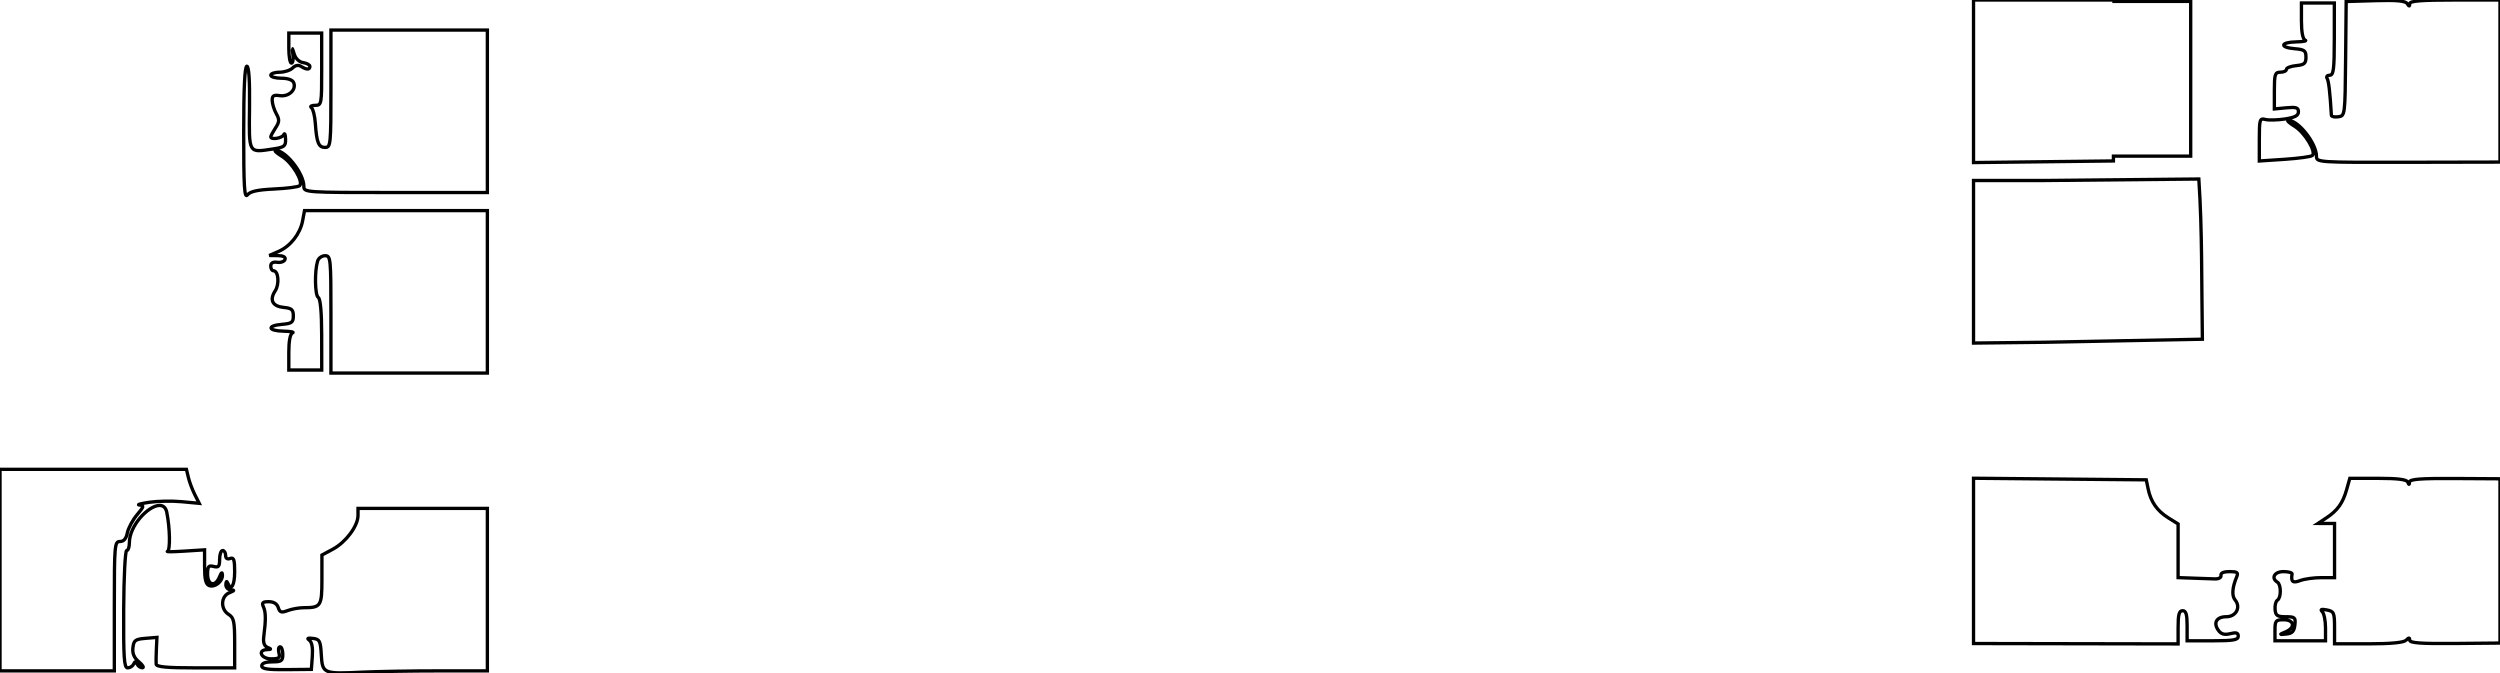
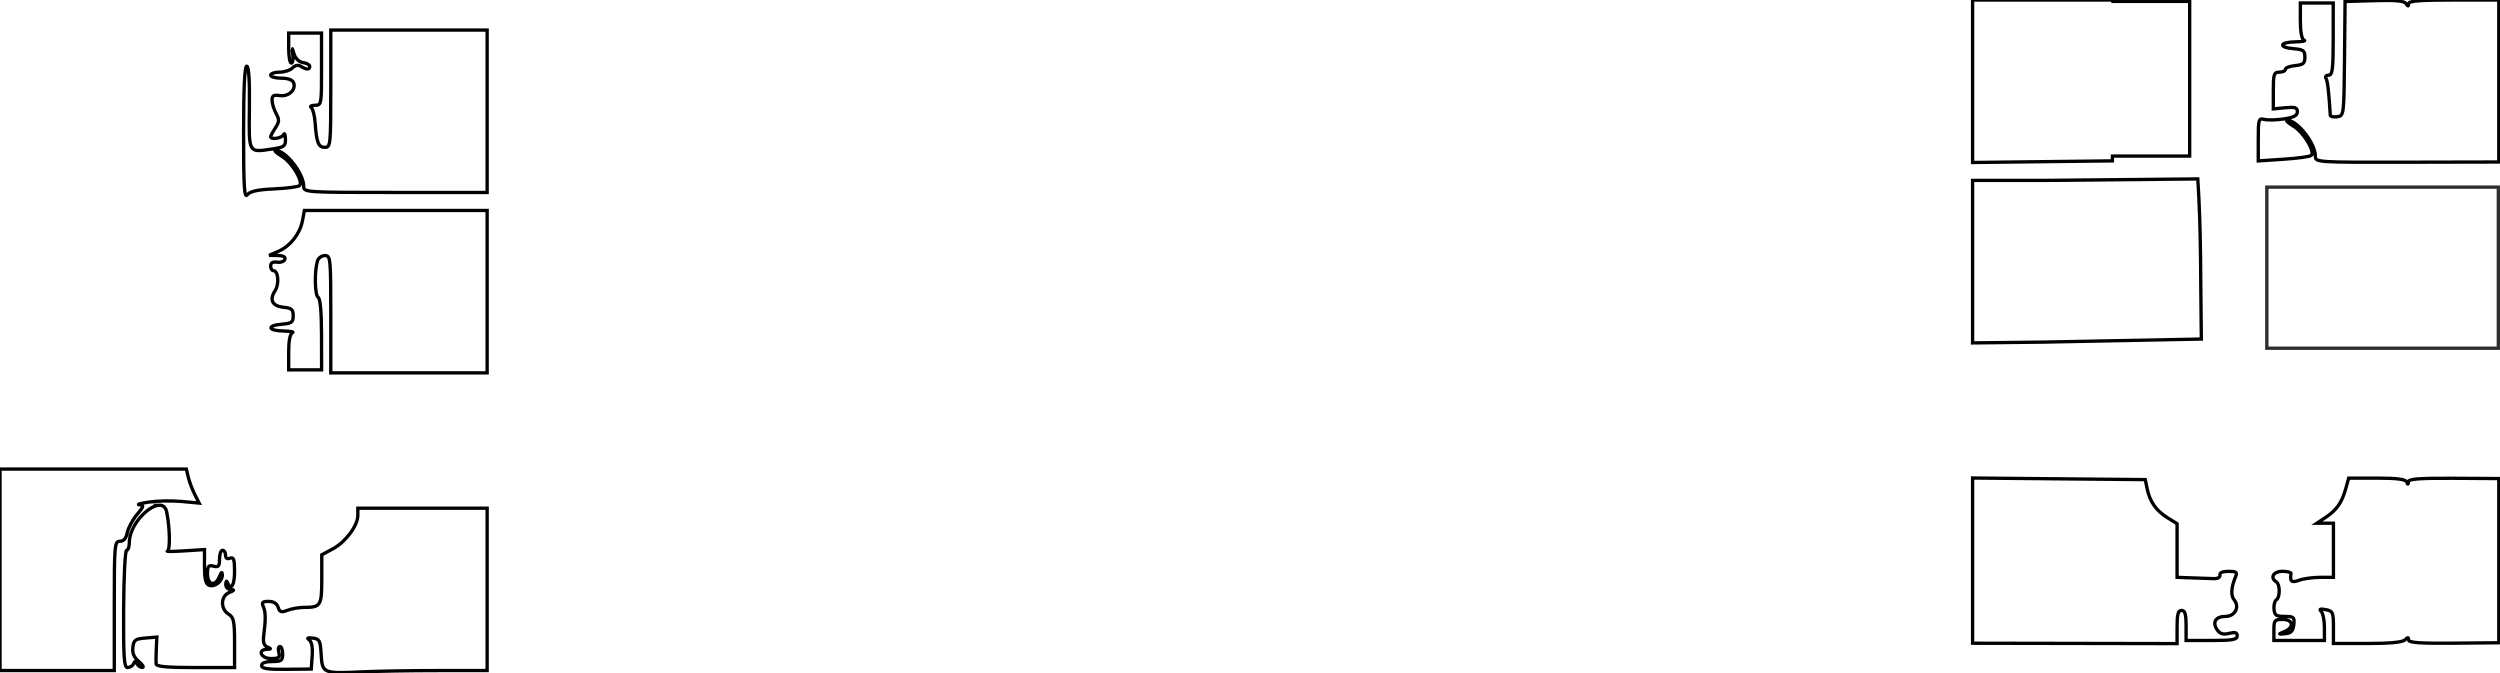
- <svg xmlns="http://www.w3.org/2000/svg" width="211.074mm" height="56.813mm" viewBox="0 0 747.901 201.307" id="svg8431" version="1.1">
+ <svg xmlns="http://www.w3.org/2000/svg" width="211.174mm" height="56.813mm" viewBox="0 0 748.253 201.307" id="svg8431" version="1.1">
  <defs id="defs8433" />
-   <g id="layer1" transform="translate(36.80753,-248.8516)">
-     <path style="fill:none;fill-opacity:1;stroke:#000000;stroke-opacity:1" d="m 94.282,449.552 14.712,0 0,-24.3 0,-24.3 -19.35,0 -19.35,0 0,2.117 c 0,3.1 -3.616,7.969 -7.45,10.033 l -3.345,1.8 -0.003,7.329 c -0.003,7.946 -0.308,8.421 -5.417,8.421 -1.412,0 -3.585,0.387 -4.829,0.86 -1.883,0.716 -2.354,0.565 -2.819,-0.9 -0.361,-1.138 -1.366,-1.76 -2.844,-1.76 -1.846,0 -2.15,0.303 -1.579,1.575 0.713,1.589 0.74,3.828 0.103,8.775 -0.239,1.86 0.101,2.89 1.093,3.312 1.256,0.534 1.239,0.62 -0.135,0.675 -2.95,0.118 -1.773,2.763 1.23,2.763 2.362,0 2.731,-0.284 2.334,-1.8 -0.259,-0.99 -0.104,-1.8 0.345,-1.8 0.449,0 0.816,1.012 0.816,2.25 0,1.971 -0.39,2.25 -3.15,2.25 -2.026,0 -3.15,0.428 -3.15,1.201 0,0.91 1.796,1.183 7.425,1.125 l 7.425,-0.076 0.283,-3.961 c 0.182,-2.542 -0.14,-4.248 -0.9,-4.764 -0.815,-0.553 -0.483,-0.721 1.067,-0.539 2.036,0.239 2.276,0.709 2.52,4.932 0.324,5.605 0.619,5.73 12.243,5.169 4.407,-0.213 14.634,-0.387 22.725,-0.387 z" id="new_build_a_3" />
-     <path style="fill:none;fill-opacity:1;stroke:#000000;stroke-opacity:1" d="m -36.808,389.252 0,30.148 0,30.15 17.102,0 17.1,0 0,-19.35 c 0,-18.32 0.09,-19.35 1.687,-19.35 1.137,0 1.854,-0.84 2.201,-2.574 0.283,-1.416 1.585,-3.846 2.893,-5.4 2.116,-2.514 2.195,-2.838 0.723,-2.945 -0.91,-0.066 0.371,-0.428 2.846,-0.803 2.475,-0.375 6.871,-0.461 9.77,-0.191 l 5.27,0.49 -1.318,-2.613 c -0.725,-1.437 -1.586,-3.727 -1.912,-5.088 l -0.594,-2.475 -27.883,0 -27.883,0 z m 47.625,10.807 c -3.316,0.141 -8.924,6.035 -8.924,11.197 0,1.262 -0.363,2.295 -0.807,2.295 -0.444,0 -0.846,7.877 -0.895,17.551 -0.073,14.547 0.129,17.549 1.182,17.549 0.698,0 1.506,-0.506 1.795,-1.125 0.42,-0.9 0.629,-0.9 1.049,0 0.289,0.619 0.999,1.112 1.576,1.096 0.578,-0.016 0.109,-0.812 -1.039,-1.77 -1.462,-1.219 -2,-2.492 -1.799,-4.246 0.252,-2.194 0.715,-2.539 3.734,-2.787 l 3.449,-0.285 -0.16,3.434 c -0.088,1.889 -0.122,3.94 -0.074,4.559 0.065,0.838 3.074,1.125 11.787,1.125 l 11.701,0 0,-7.434 c 0,-6.459 -0.237,-7.58 -1.801,-8.557 -2.504,-1.564 -2.37,-5.438 0.225,-6.481 1.552,-0.624 1.658,-0.827 0.451,-0.871 -0.907,-0.033 -1.545,-0.726 -1.504,-1.633 0.043,-0.941 0.254,-1.121 0.525,-0.449 1.029,2.549 2.104,0.838 2.104,-3.348 0,-3.605 -0.261,-4.371 -1.35,-3.953 -0.855,0.328 -1.352,-0.012 -1.352,-0.928 3e-5,-0.795 -0.403,-1.447 -0.898,-1.447 -0.495,0 -0.9,1.177 -0.9,2.615 0,2.173 -0.306,2.538 -1.801,2.147 -1.516,-0.396 -1.799,-0.028 -1.799,2.334 0,3.364 2.327,3.872 3.57,0.779 0.551,-1.37 0.833,-1.552 0.871,-0.56 0.076,1.947 -2.277,3.818 -3.98,3.164 -0.993,-0.381 -1.361,-1.898 -1.361,-5.605 l 0,-5.082 -6.008,0.383 c -3.304,0.21 -5.594,0.243 -5.086,0.074 0.871,-0.29 0.743,-7.037 -0.223,-11.723 -0.303,-1.472 -1.154,-2.065 -2.26,-2.018 z" id="new_build_a_4" />
-     <path style="fill:none;fill-opacity:1;stroke:#000000;stroke-opacity:1" d="m 108.993,336.152 0,-24.3 -27.35,0 -27.35,0 -0.574,3.059 c -0.732,3.901 -3.653,7.617 -7.2,9.162 l -2.776,1.209 2.55,0.035 c 1.634,0.023 2.412,0.439 2.166,1.16 -0.211,0.619 -1.257,0.998 -2.325,0.843 -1.28,-0.186 -1.941,0.197 -1.941,1.125 0,0.774 0.358,1.407 0.795,1.407 1.491,0 1.848,4.003 0.534,6.008 -1.8,2.747 -0.821,4.637 2.572,4.966 2.365,0.229 2.848,0.658 2.848,2.526 0,1.95 -0.449,2.287 -3.375,2.529 -4.62,0.382 -4.274,1.954 0.45,2.042 2.104,0.039 3.319,0.275 2.7,0.525 -0.722,0.291 -1.125,2.361 -1.125,5.779 l 0,5.325 4.924,0 4.924,0 -0.017,-10.549 c -0.011,-6.784 -0.376,-10.77 -1.023,-11.17 -1.005,-0.621 -1.128,-7.916 -0.184,-10.906 0.273,-0.866 1.28,-1.575 2.237,-1.575 1.66,0 1.739,0.804 1.739,17.55 l 0,17.55 23.4,0 23.4,0 0,-24.3 z" id="new_build_a_2" />
-     <path style="fill:none;fill-opacity:1;stroke:#000000;stroke-opacity:1" d="m 45.258,305.389 c 3.803,-0.174 7.217,-0.619 7.586,-0.988 1.195,-1.195 -2.243,-6.91 -5.264,-8.752 -1.615,-0.985 -2.485,-1.792 -1.933,-1.794 3.032,-0.01 8.446,6.882 8.446,10.752 0,1.819 0.378,1.845 27.45,1.845 l 27.45,0 0,-24.3 0,-24.3 -23.4,0 -23.4,0 0,17.55 c 0,16.746 -0.08,17.55 -1.739,17.55 -1.963,0 -2.523,-1.378 -2.929,-7.2 -0.155,-2.228 -0.687,-4.348 -1.182,-4.711 -0.495,-0.364 -0.002,-0.667 1.096,-0.675 1.95,-0.014 1.995,-0.263 1.988,-10.814 l -0.008,-10.8 -4.913,0 -4.913,0 0,4.5 c 0,2.475 0.349,4.5 0.775,4.5 0.426,0 0.636,-1.114 0.467,-2.475 -0.301,-2.415 -0.292,-2.421 0.387,-0.225 0.417,1.351 1.49,2.365 2.683,2.538 1.093,0.158 1.988,0.664 1.988,1.125 0,1.047 -0.972,1.049 -2.621,0.01 -0.825,-0.522 -1.716,-0.359 -2.539,0.464 -0.697,0.698 -2.454,1.268 -3.904,1.268 -1.45,0 -2.636,0.405 -2.636,0.9 0,0.495 1.43,0.9 3.178,0.9 2.007,0 3.371,0.502 3.701,1.361 0.806,2.1 -1.509,4.238 -4.167,3.848 -1.885,-0.277 -2.328,0.015 -2.277,1.498 0.035,1.013 0.588,2.78 1.228,3.927 0.978,1.751 0.938,2.431 -0.249,4.243 -0.778,1.187 -1.414,2.375 -1.414,2.64 0,1.003 3.47,0.431 3.904,-0.643 0.25,-0.619 0.486,-0.036 0.525,1.295 0.064,2.184 -0.314,2.478 -3.873,3.011 -7.314,1.097 -7.072,1.532 -6.912,-12.406 0.093,-8.119 -0.182,-12.375 -0.801,-12.375 -0.629,0 -0.943,6.647 -0.943,19.972 0,16.148 0.215,19.695 1.125,18.527 0.813,-1.045 3.04,-1.533 8.039,-1.762 z" id="new_build_a_1" />
-     <path style="fill:none;fill-opacity:1;stroke:#000000;stroke-opacity:1" d="m 614.793,436.518 c 0,-3.814 0.313,-4.966 1.35,-4.966 1.02,0 1.35,1.1 1.35,4.5 l 0,4.5 7.65,0 c 6.243,0 7.65,-0.252 7.65,-1.367 0,-1.03 -0.589,-1.219 -2.39,-0.767 -1.731,0.434 -2.707,0.167 -3.538,-0.97 -1.648,-2.254 -0.586,-4.095 2.364,-4.095 2.912,0 4.412,-2.844 2.633,-4.988 -1.051,-1.266 -0.887,-3.728 0.462,-6.937 0.548,-1.304 0.181,-1.575 -2.134,-1.575 -1.757,0 -2.713,0.418 -2.571,1.125 0.129,0.647 -0.635,1.098 -1.8,1.061 -1.114,-0.035 -4.05,-0.137 -6.525,-0.225 l -4.5,-0.161 0,-8.027 0,-8.027 -2.925,-1.822 c -3.352,-2.088 -5.243,-4.803 -6.041,-8.675 l -0.557,-2.7 -25.838,-0.239 -25.838,-0.239 0,24.723 0,24.723 30.6,0.057 30.6,0.057 0,-4.966 z" id="new_build_a_6" />
-     <path style="fill:none;fill-opacity:1;stroke:#000000;stroke-opacity:1" d="m 683.013,440.372 c 0.84,-0.84 1.08,-0.837 1.08,0.015 0,0.817 3.429,1.063 13.5,0.969 l 13.5,-0.126 0,-24.572 0,-24.572 -13.5,-0.082 c -10.306,-0.063 -13.517,0.187 -13.571,1.058 -0.056,0.902 -0.166,0.905 -0.525,0.015 -0.318,-0.788 -2.984,-1.125 -8.894,-1.125 l -8.44,0 -0.949,3.375 c -1.135,4.036 -2.736,6.266 -6.081,8.472 l -2.489,1.641 2.475,0.01 2.475,0.01 0,8.1 0,8.1 -3.991,0 c -2.195,0 -5.03,0.395 -6.3,0.878 -2.221,0.845 -2.79,0.373 -2.415,-2.003 0.059,-0.372 -1.108,-0.676 -2.593,-0.676 -2.671,0 -3.774,1.93 -1.8,3.15 1.16,0.717 1.17,4.677 0.014,5.391 -0.487,0.301 -0.804,1.54 -0.704,2.753 0.154,1.865 0.648,2.205 3.196,2.205 2.756,0 2.989,0.211 2.729,2.475 -0.218,1.891 -0.816,2.526 -2.535,2.691 -2.217,0.213 -2.22,0.203 -0.225,-0.646 2.983,-1.27 2.603,-3.62 -0.585,-3.62 -2.383,0 -2.61,0.274 -2.61,3.15 l 0,3.15 7.56,0 7.56,0 0,-3.87 c 0,-2.128 -0.436,-4.306 -0.968,-4.838 -0.691,-0.691 -0.304,-0.841 1.35,-0.525 2.149,0.411 2.318,0.797 2.318,5.288 l 0,4.845 10.17,0 c 6.71,0 10.537,-0.367 11.25,-1.08 z" id="new_build_a_5" />
-     <path style="fill:none;fill-opacity:1;stroke:#000000;stroke-opacity:1" d="m 621.001,302.404 -46.337,0.447 -21.071,0 0,24.316 0,24.316 21.375,-0.241 47.089,-0.912 c -0.273,-18.057 -0.015,-31.871 -1.056,-47.926 z" id="new_build_a_7" />
-     <path style="fill:none;fill-opacity:1;stroke:#000000;stroke-opacity:1" d="m 553.593,248.852 0,24.316 0,24.316 20.926,-0.242 20.924,-0.24 0.006,-1.445 23.113,0 0,-46.283 -22.947,0 0.002,-0.422 -21.012,0 -21.012,0 z" id="new_build_a_8" />
-     <path style="fill:none;fill-opacity:1;stroke:#000000;stroke-opacity:1" d="m 654.981,295.364 c 1.164,-1.164 -2.325,-6.901 -5.301,-8.715 -1.615,-0.985 -2.485,-1.792 -1.933,-1.794 3.034,-0.01 8.446,6.882 8.446,10.755 0,1.824 0.345,1.847 27.45,1.789 l 27.45,-0.059 0,-24.244 0,-24.244 -13.5,0 c -10.193,0 -13.503,0.276 -13.514,1.125 -0.011,0.873 -0.179,0.865 -0.749,-0.034 -0.537,-0.847 -3.096,-1.089 -9.495,-0.9 l -8.76,0.259 -0.166,17.1 c -0.165,16.991 -0.179,17.102 -2.191,17.388 -1.114,0.158 -2.045,-0.044 -2.068,-0.45 -0.403,-6.849 -0.798,-10.264 -1.277,-11.039 -0.322,-0.522 0.029,-0.949 0.78,-0.949 1.145,0 1.367,-1.747 1.374,-10.8 l 0.008,-10.8 -4.921,0 -4.921,0 0,5.325 c 0,3.418 0.403,5.488 1.125,5.779 0.619,0.25 -0.596,0.486 -2.7,0.525 -4.724,0.088 -5.07,1.659 -0.45,2.042 2.926,0.242 3.375,0.579 3.375,2.529 0,1.881 -0.48,2.296 -2.925,2.532 -1.609,0.155 -2.925,0.661 -2.925,1.125 0,0.464 -0.81,0.843 -1.8,0.843 -1.603,0 -1.8,0.6 -1.8,5.495 l 0,5.495 3.6,-0.343 c 2.934,-0.28 3.6,-0.058 3.6,1.2 0,1.14 -1.061,1.703 -4.057,2.152 -2.231,0.335 -4.864,0.397 -5.85,0.139 -1.668,-0.436 -1.793,-0.018 -1.793,5.977 l 0,6.446 7.626,-0.506 c 4.195,-0.279 7.912,-0.792 8.261,-1.141 z" id="new_build_a_9" />
+   <g id="layer1" transform="translate(-543.3518,41.92341)">
+     <path style="fill:none;fill-opacity:1;stroke:#000000;stroke-opacity:1" d="m 674.441,158.777 14.712,0 0,-24.3 0,-24.3 -19.35,0 -19.35,0 0,2.117 c 0,3.1 -3.616,7.969 -7.45,10.033 l -3.345,1.8 -0.003,7.329 c -0.003,7.946 -0.308,8.421 -5.417,8.421 -1.412,0 -3.585,0.387 -4.829,0.86 -1.883,0.716 -2.354,0.565 -2.819,-0.9 -0.361,-1.138 -1.366,-1.76 -2.844,-1.76 -1.846,0 -2.15,0.303 -1.579,1.575 0.713,1.589 0.74,3.828 0.103,8.775 -0.239,1.86 0.101,2.89 1.093,3.312 1.256,0.534 1.239,0.62 -0.135,0.675 -2.95,0.118 -1.773,2.763 1.23,2.763 2.362,0 2.731,-0.284 2.334,-1.8 -0.259,-0.99 -0.104,-1.8 0.345,-1.8 0.449,0 0.816,1.012 0.816,2.25 0,1.971 -0.39,2.25 -3.15,2.25 -2.026,0 -3.15,0.428 -3.15,1.201 0,0.91 1.796,1.183 7.425,1.125 l 7.425,-0.076 0.283,-3.961 c 0.182,-2.542 -0.14,-4.248 -0.9,-4.764 -0.815,-0.553 -0.483,-0.721 1.067,-0.539 2.036,0.239 2.276,0.709 2.52,4.932 0.324,5.605 0.619,5.73 12.243,5.169 4.407,-0.213 14.634,-0.387 22.725,-0.387 z" id="new_build_a_3" />
+     <path style="fill:none;fill-opacity:1;stroke:#000000;stroke-opacity:1" d="m 543.352,98.477 0,30.148 0,30.15 17.102,0 17.1,0 0,-19.35 c 0,-18.32 0.09,-19.35 1.688,-19.35 1.137,0 1.854,-0.84 2.201,-2.574 0.283,-1.416 1.585,-3.846 2.893,-5.4 2.116,-2.514 2.195,-2.838 0.723,-2.945 -0.91,-0.066 0.371,-0.428 2.846,-0.803 2.475,-0.375 6.871,-0.461 9.77,-0.191 l 5.27,0.49 -1.318,-2.613 c -0.725,-1.437 -1.586,-3.727 -1.912,-5.088 l -0.594,-2.475 -27.883,0 -27.883,0 z m 47.625,10.807 c -3.316,0.141 -8.924,6.035 -8.924,11.197 0,1.262 -0.363,2.295 -0.807,2.295 -0.444,0 -0.846,7.877 -0.895,17.551 -0.073,14.547 0.129,17.549 1.182,17.549 0.698,0 1.506,-0.506 1.795,-1.125 0.42,-0.9 0.629,-0.9 1.049,0 0.289,0.619 0.999,1.112 1.576,1.096 0.578,-0.017 0.109,-0.812 -1.039,-1.77 -1.462,-1.219 -2,-2.492 -1.799,-4.246 0.252,-2.194 0.715,-2.539 3.734,-2.787 l 3.449,-0.285 -0.16,3.434 c -0.088,1.889 -0.122,3.94 -0.074,4.559 0.065,0.838 3.074,1.125 11.787,1.125 l 11.701,0 0,-7.434 c 0,-6.459 -0.237,-7.58 -1.801,-8.557 -2.504,-1.564 -2.37,-5.437 0.225,-6.48 1.552,-0.624 1.658,-0.827 0.451,-0.871 -0.907,-0.033 -1.545,-0.726 -1.504,-1.633 0.043,-0.941 0.254,-1.121 0.525,-0.449 1.029,2.549 2.104,0.838 2.104,-3.348 0,-3.605 -0.261,-4.371 -1.35,-3.953 -0.855,0.328 -1.352,-0.012 -1.352,-0.928 3e-5,-0.795 -0.403,-1.447 -0.898,-1.447 -0.495,0 -0.9,1.177 -0.9,2.615 0,2.173 -0.306,2.537 -1.801,2.146 -1.516,-0.396 -1.799,-0.028 -1.799,2.334 0,3.364 2.327,3.872 3.57,0.779 0.551,-1.37 0.833,-1.552 0.871,-0.561 0.076,1.947 -2.277,3.818 -3.98,3.164 -0.993,-0.381 -1.361,-1.898 -1.361,-5.605 l 0,-5.082 -6.008,0.383 c -3.304,0.21 -5.594,0.243 -5.086,0.074 0.871,-0.29 0.743,-7.037 -0.223,-11.723 -0.303,-1.472 -1.154,-2.065 -2.26,-2.018 z" id="new_build_a_4" />
+     <path style="fill:none;fill-opacity:1;stroke:#000000;stroke-opacity:1" d="m 689.153,45.377 0,-24.3 -27.35,0 -27.35,0 -0.574,3.059 c -0.732,3.901 -3.653,7.617 -7.2,9.162 l -2.776,1.209 2.55,0.035 c 1.634,0.023 2.412,0.439 2.166,1.16 -0.211,0.619 -1.257,0.998 -2.325,0.843 -1.28,-0.186 -1.941,0.197 -1.941,1.125 0,0.774 0.358,1.407 0.795,1.407 1.491,0 1.848,4.003 0.534,6.008 -1.8,2.747 -0.821,4.637 2.572,4.966 2.365,0.229 2.848,0.658 2.848,2.526 0,1.95 -0.449,2.287 -3.375,2.529 -4.62,0.382 -4.274,1.954 0.45,2.042 2.104,0.039 3.319,0.275 2.7,0.525 -0.722,0.291 -1.125,2.361 -1.125,5.779 l 0,5.325 4.924,0 4.924,0 -0.017,-10.549 c -0.011,-6.784 -0.376,-10.77 -1.023,-11.17 -1.005,-0.621 -1.128,-7.916 -0.184,-10.906 0.273,-0.866 1.28,-1.575 2.237,-1.575 1.66,0 1.739,0.804 1.739,17.55 l 0,17.55 23.4,0 23.4,0 0,-24.3 z" id="new_build_a_2" />
+     <path style="fill:none;fill-opacity:1;stroke:#000000;stroke-opacity:1" d="m 625.417,14.614 c 3.803,-0.174 7.217,-0.619 7.586,-0.988 1.195,-1.195 -2.243,-6.91 -5.264,-8.752 -1.615,-0.985 -2.485,-1.792 -1.933,-1.794 3.032,-0.01 8.446,6.882 8.446,10.752 0,1.819 0.378,1.845 27.45,1.845 l 27.45,0 0,-24.3 0,-24.3 -23.4,0 -23.4,0 0,17.55 c 0,16.746 -0.08,17.55 -1.739,17.55 -1.963,0 -2.523,-1.378 -2.929,-7.2 -0.155,-2.228 -0.687,-4.348 -1.182,-4.711 -0.495,-0.364 -0.002,-0.667 1.096,-0.675 1.95,-0.013 1.995,-0.263 1.988,-10.814 l -0.008,-10.8 -4.913,0 -4.913,0 0,4.5 c 0,2.475 0.349,4.5 0.775,4.5 0.426,0 0.636,-1.114 0.467,-2.475 -0.301,-2.415 -0.292,-2.421 0.387,-0.225 0.417,1.351 1.49,2.365 2.683,2.538 1.093,0.158 1.988,0.664 1.988,1.125 0,1.047 -0.972,1.049 -2.621,0.005 -0.825,-0.522 -1.716,-0.359 -2.539,0.464 -0.697,0.697 -2.454,1.268 -3.904,1.268 -1.45,0 -2.636,0.405 -2.636,0.9 0,0.495 1.43,0.9 3.178,0.9 2.007,0 3.371,0.502 3.701,1.361 0.806,2.1 -1.509,4.238 -4.167,3.848 -1.885,-0.277 -2.328,0.015 -2.277,1.498 0.035,1.013 0.588,2.78 1.228,3.927 0.978,1.751 0.938,2.431 -0.249,4.243 -0.778,1.187 -1.414,2.375 -1.414,2.64 0,1.003 3.47,0.431 3.904,-0.643 0.25,-0.619 0.486,-0.036 0.525,1.295 0.064,2.184 -0.314,2.478 -3.873,3.011 -7.314,1.097 -7.072,1.532 -6.912,-12.406 0.093,-8.119 -0.182,-12.375 -0.801,-12.375 -0.629,0 -0.943,6.647 -0.943,19.972 0,16.148 0.215,19.695 1.125,18.527 0.813,-1.045 3.04,-1.533 8.039,-1.761 z" id="new_build_a_1" />
+     <path style="fill:none;fill-opacity:1;stroke:#000000;stroke-opacity:1" d="m 1194.953,145.743 c 0,-3.815 0.313,-4.966 1.35,-4.966 1.02,0 1.35,1.1 1.35,4.5 l 0,4.5 7.65,0 c 6.243,0 7.65,-0.252 7.65,-1.367 0,-1.03 -0.589,-1.219 -2.39,-0.767 -1.731,0.434 -2.707,0.167 -3.538,-0.97 -1.648,-2.254 -0.586,-4.095 2.364,-4.095 2.912,0 4.412,-2.844 2.633,-4.988 -1.051,-1.266 -0.887,-3.728 0.462,-6.937 0.548,-1.304 0.181,-1.575 -2.134,-1.575 -1.757,0 -2.713,0.418 -2.571,1.125 0.129,0.647 -0.635,1.098 -1.8,1.061 -1.114,-0.035 -4.05,-0.137 -6.525,-0.225 l -4.5,-0.161 0,-8.027 0,-8.027 -2.925,-1.822 c -3.352,-2.088 -5.243,-4.803 -6.041,-8.675 l -0.557,-2.7 -25.838,-0.239 -25.838,-0.239 0,24.723 0,24.723 30.6,0.057 30.6,0.057 0,-4.966 z" id="new_build_a_6" />
+     <path style="fill:none;fill-opacity:1;stroke:#000000;stroke-opacity:1" d="m 1263.173,149.597 c 0.84,-0.84 1.08,-0.837 1.08,0.015 0,0.817 3.429,1.063 13.5,0.969 l 13.5,-0.126 0,-24.572 0,-24.572 -13.5,-0.082 c -10.306,-0.063 -13.517,0.187 -13.571,1.058 -0.056,0.902 -0.166,0.905 -0.525,0.015 -0.318,-0.788 -2.984,-1.125 -8.894,-1.125 l -8.44,0 -0.949,3.375 c -1.135,4.036 -2.736,6.266 -6.081,8.472 l -2.489,1.641 2.475,0.006 2.475,0.006 0,8.1 0,8.1 -3.991,0 c -2.195,0 -5.03,0.395 -6.3,0.878 -2.221,0.844 -2.79,0.373 -2.415,-2.003 0.059,-0.372 -1.108,-0.676 -2.593,-0.676 -2.671,0 -3.774,1.93 -1.8,3.15 1.16,0.717 1.17,4.677 0.014,5.391 -0.487,0.301 -0.804,1.54 -0.704,2.753 0.154,1.865 0.647,2.205 3.196,2.205 2.756,0 2.989,0.211 2.729,2.475 -0.218,1.891 -0.816,2.526 -2.535,2.691 -2.217,0.213 -2.22,0.203 -0.225,-0.646 2.983,-1.27 2.603,-3.62 -0.585,-3.62 -2.383,0 -2.61,0.274 -2.61,3.15 l 0,3.15 7.56,0 7.56,0 0,-3.87 c 0,-2.128 -0.436,-4.306 -0.968,-4.838 -0.691,-0.691 -0.304,-0.841 1.35,-0.525 2.149,0.411 2.318,0.797 2.318,5.288 l 0,4.845 10.17,0 c 6.71,0 10.537,-0.367 11.25,-1.08 z" id="new_build_a_5" />
+     <path style="fill:none;fill-opacity:1;stroke:#000000;stroke-opacity:1" d="m 1201.16,11.629 -46.337,0.447 -21.071,0 0,24.316 0,24.316 21.375,-0.241 47.089,-0.912 c -0.273,-18.057 -0.015,-31.871 -1.056,-47.926 z" id="new_build_a_7" />
+     <path style="fill:none;fill-opacity:1;stroke:#000000;stroke-opacity:1" d="m 1133.752,-41.923 0,24.316 0,24.316 20.926,-0.242 20.924,-0.24 0.01,-1.445 23.113,0 0,-46.283 -22.947,0 0,-0.422 -21.012,0 -21.012,0 z" id="new_build_a_8" />
+     <path style="fill:none;fill-opacity:1;stroke:#000000;stroke-opacity:1" d="m 1235.14,4.589 c 1.164,-1.164 -2.325,-6.901 -5.301,-8.715 -1.615,-0.985 -2.485,-1.792 -1.933,-1.794 3.034,-0.01 8.446,6.882 8.446,10.755 0,1.824 0.345,1.847 27.45,1.789 l 27.45,-0.059 0,-24.244 0,-24.244 -13.5,0 c -10.193,0 -13.503,0.276 -13.514,1.125 -0.011,0.873 -0.179,0.865 -0.749,-0.034 -0.537,-0.847 -3.096,-1.089 -9.495,-0.9 l -8.76,0.259 -0.166,17.1 c -0.165,16.991 -0.179,17.102 -2.191,17.388 -1.114,0.158 -2.045,-0.044 -2.068,-0.45 -0.403,-6.849 -0.798,-10.264 -1.277,-11.039 -0.322,-0.522 0.028,-0.948 0.78,-0.948 1.145,0 1.367,-1.747 1.374,-10.8 l 0.01,-10.8 -4.92,0 -4.92,0 0,5.325 c 0,3.418 0.403,5.488 1.125,5.779 0.619,0.25 -0.596,0.486 -2.7,0.525 -4.724,0.088 -5.07,1.659 -0.45,2.042 2.925,0.242 3.375,0.579 3.375,2.529 0,1.881 -0.48,2.296 -2.925,2.532 -1.609,0.155 -2.925,0.661 -2.925,1.125 0,0.464 -0.81,0.843 -1.8,0.843 -1.603,0 -1.8,0.6 -1.8,5.495 l 0,5.495 3.6,-0.343 c 2.934,-0.28 3.6,-0.058 3.6,1.2 0,1.14 -1.061,1.703 -4.057,2.152 -2.231,0.335 -4.864,0.397 -5.85,0.139 -1.668,-0.436 -1.793,-0.018 -1.793,5.977 l 0,6.446 7.626,-0.506 c 4.194,-0.279 7.912,-0.792 8.261,-1.141 z" id="new_build_a_9" />
+     <path style="opacity:0.82;fill:none;fill-opacity:1;stroke:#000000;stroke-opacity:1" d="m 1221.819,14.087 69.286,0 0,48.214 -69.286,0 z" id="new_build_a_10" />
  </g>
</svg>
